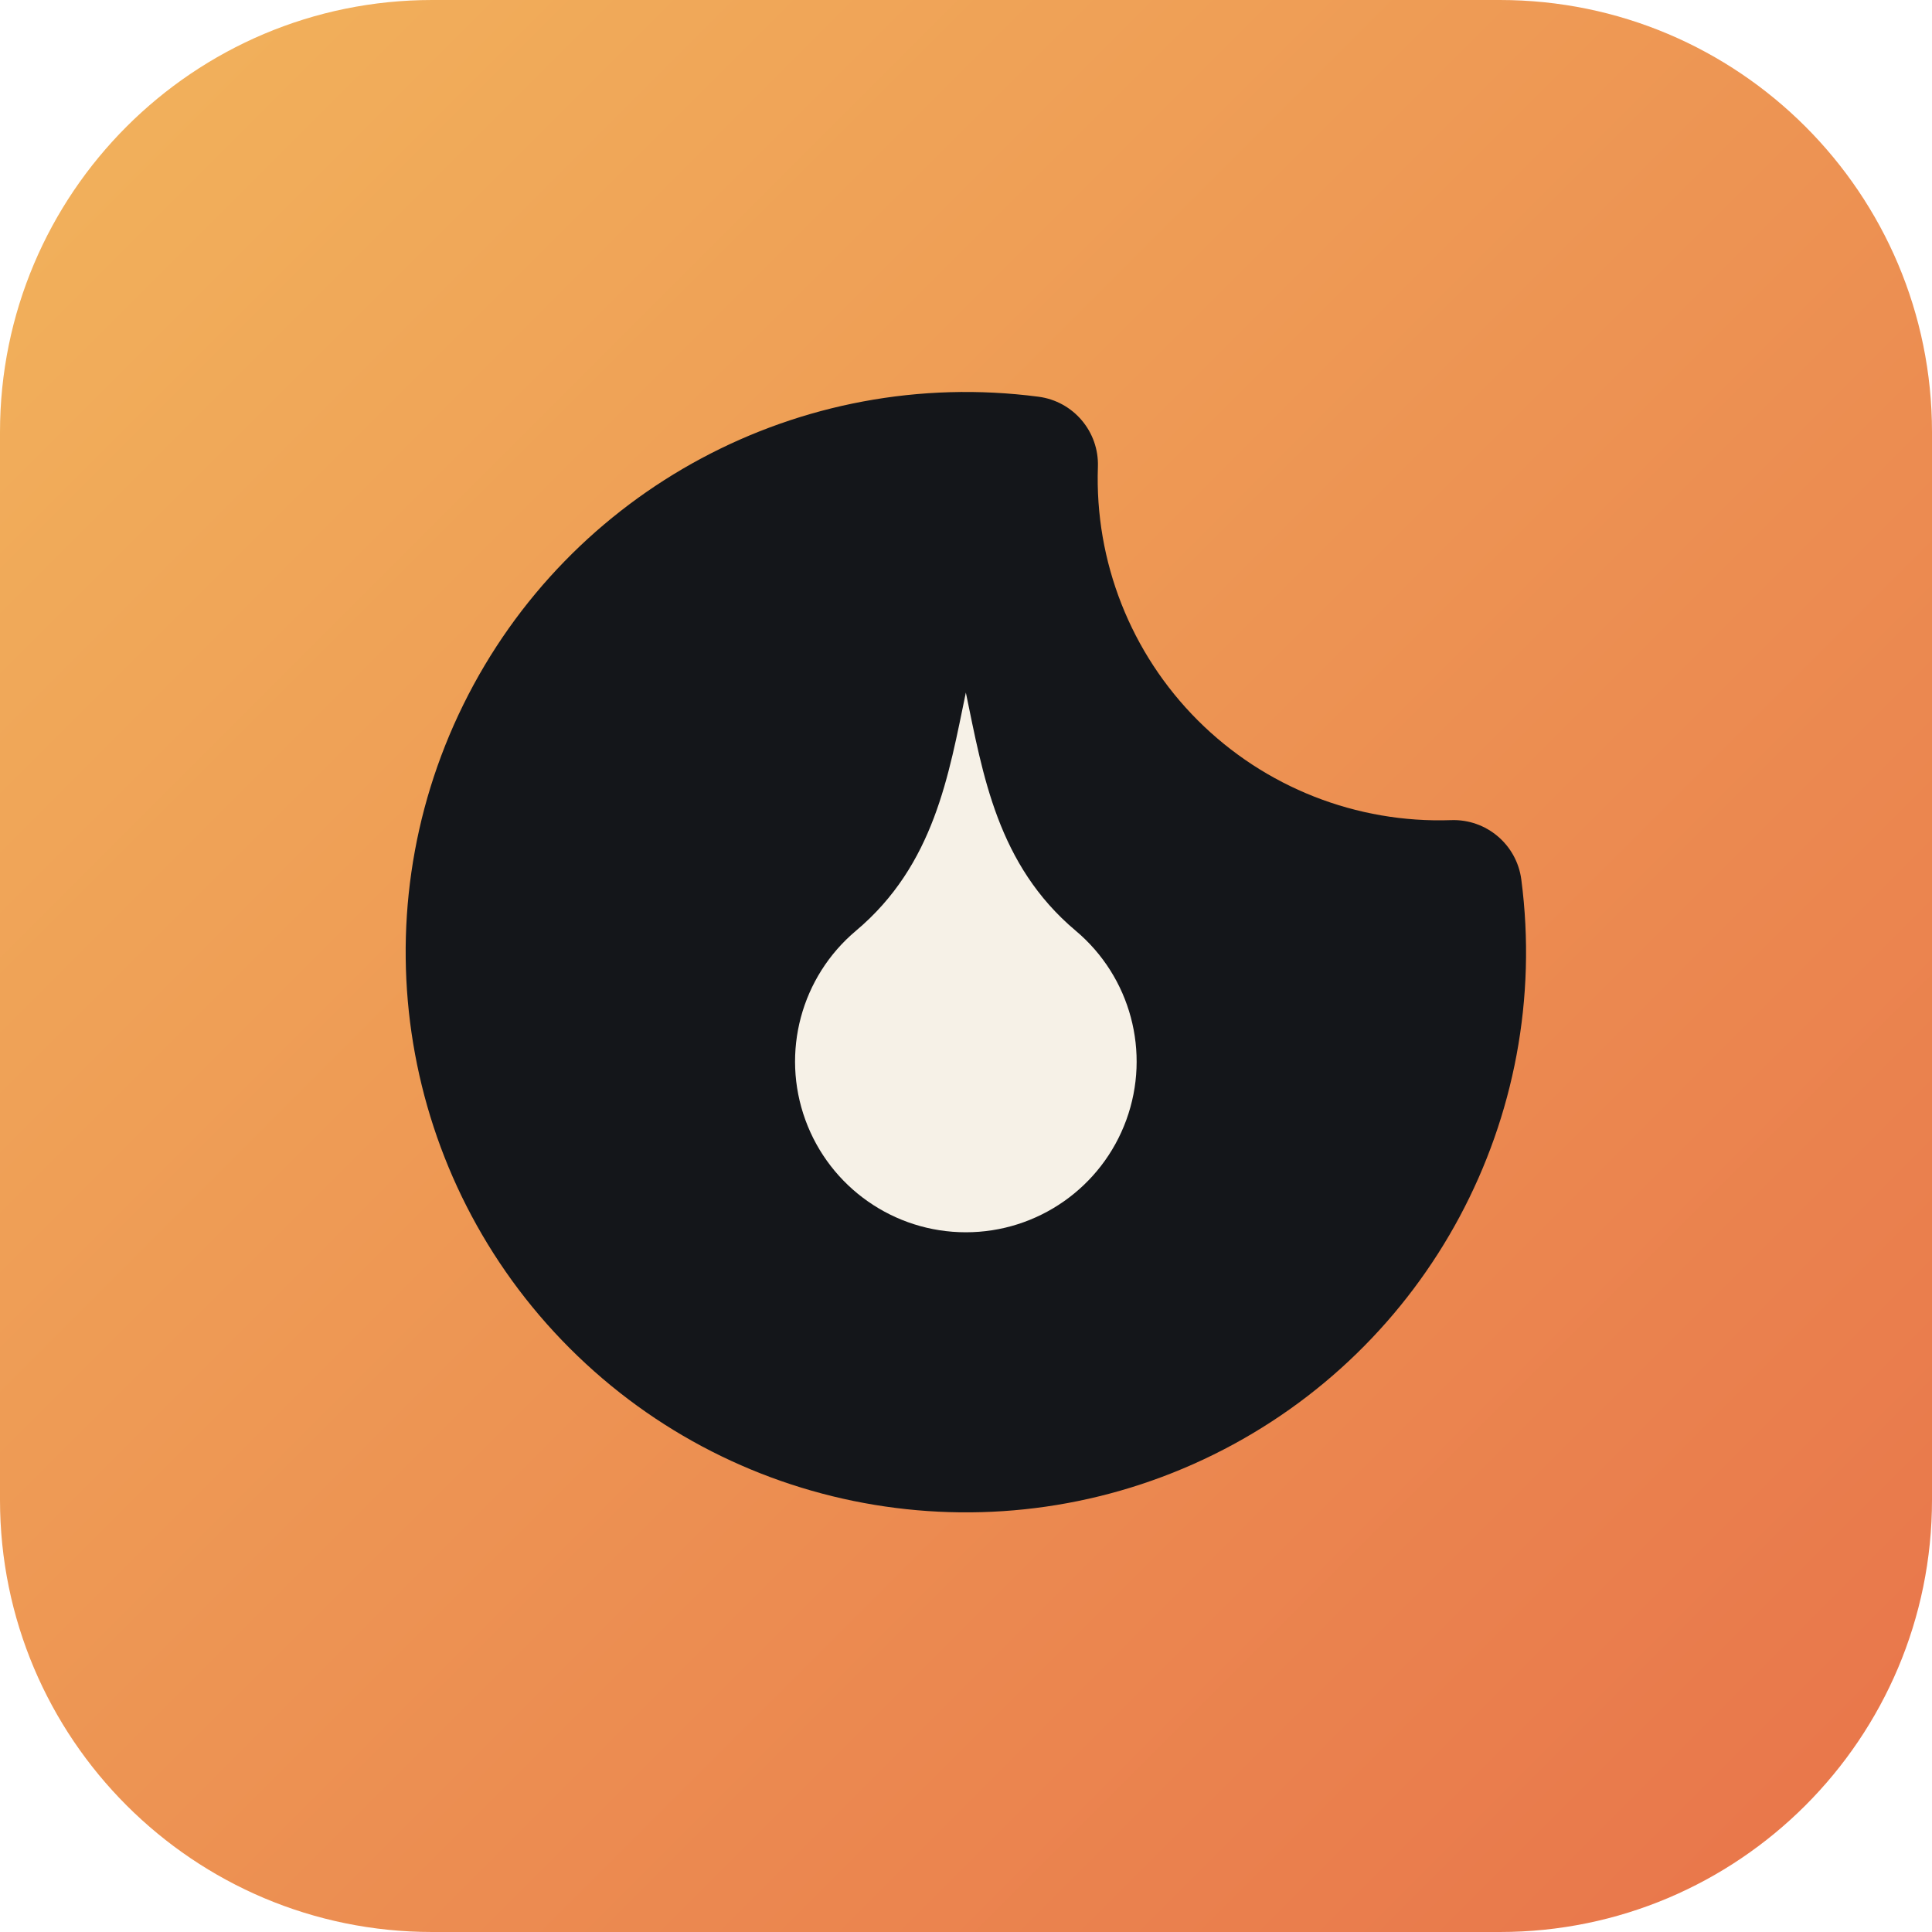
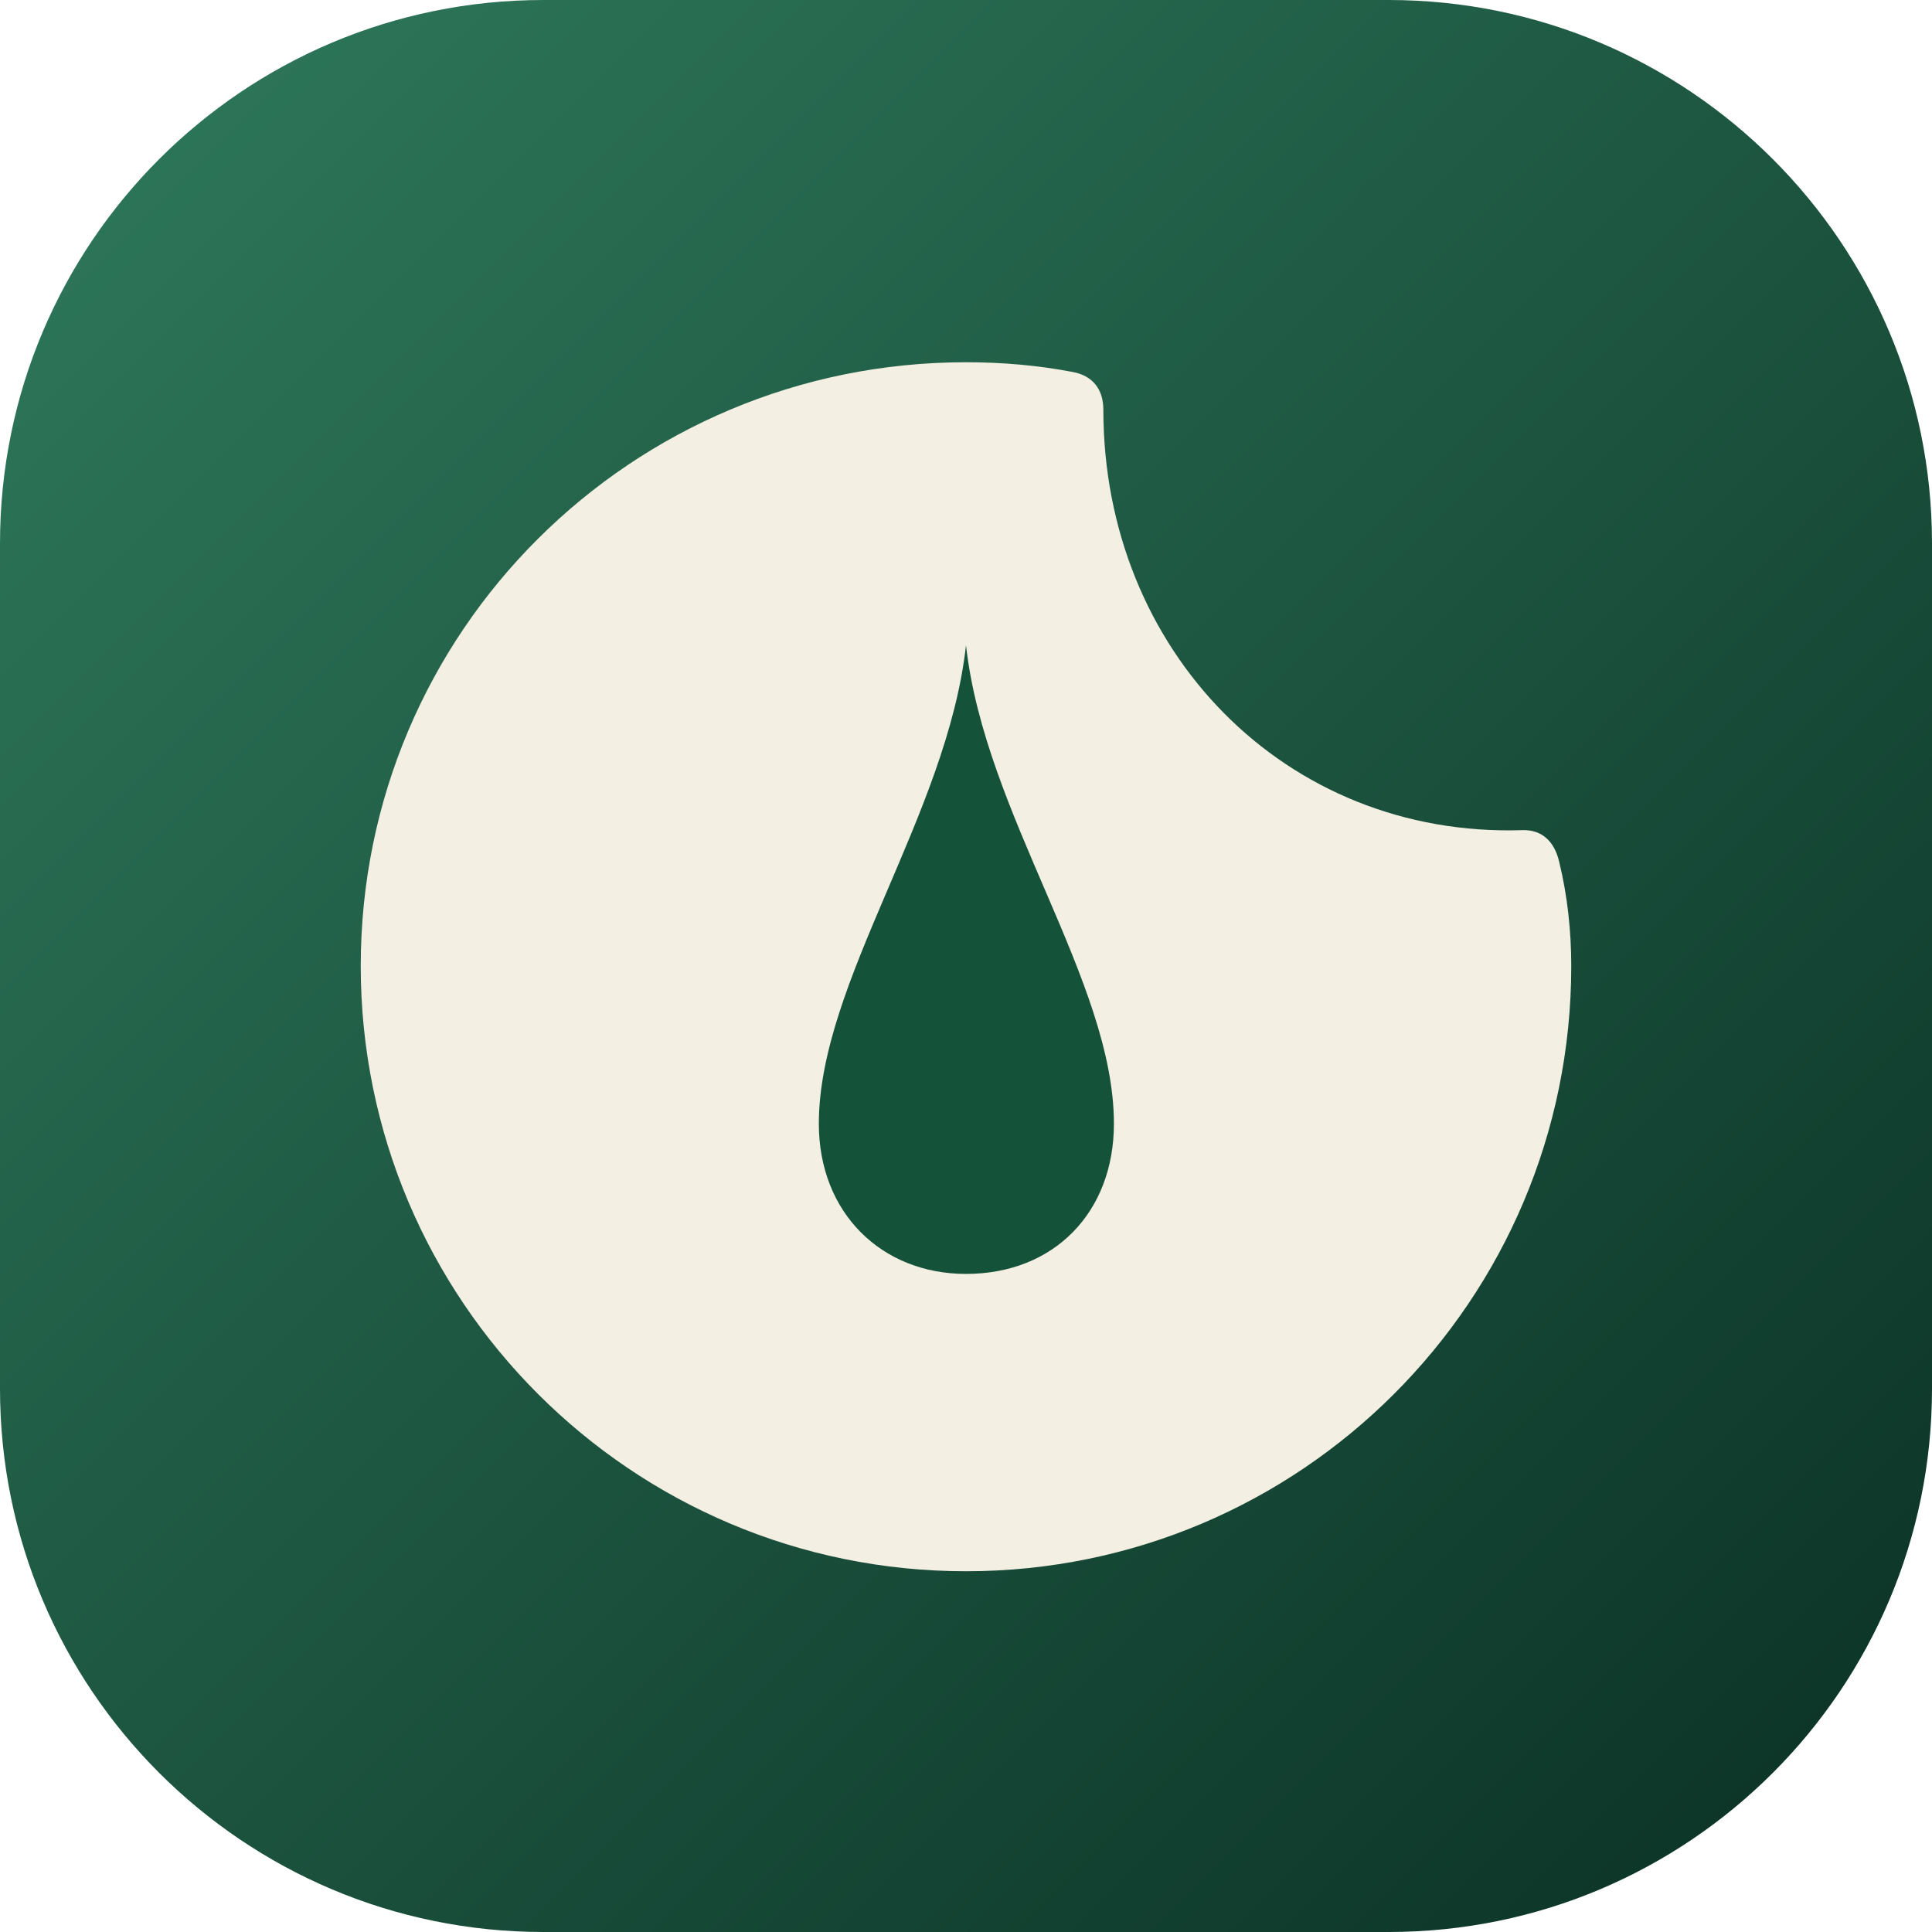
- <svg xmlns="http://www.w3.org/2000/svg" width="64" height="64" viewBox="0 0 64 64">
+ <svg xmlns="http://www.w3.org/2000/svg" width="512" height="512" viewBox="0 0 256 256">
  <defs>
-     <linearGradient id="bg" x1="0" y1="0" x2="1" y2="1">
-       <stop offset="0" stop-color="#F2B45C" />
-       <stop offset="1" stop-color="#E8734A" />
+     <linearGradient id="jade" x1="0" y1="0" x2="256" y2="256" gradientUnits="userSpaceOnUse">
+       <stop offset="0" stop-color="#2F7A5C" />
+       <stop offset="1" stop-color="#0A3024" />
    </linearGradient>
  </defs>
-   <rect x="0" y="0" width="64" height="64" rx="14.317" fill="url(#bg)" />
-   <g transform="translate(4.839 4.839) scale(2.263)">
-     <path d="M13.063 3.669A8.2 8.2 0 1 0 20.131 10.737A1 1 0 0 0 19.104 9.867A5 5 0 0 1 13.933 4.696A1 1 0 0 0 13.063 3.669Z" fill="#14161A" />
-     <path d="M12 8C12.25 9.2 12.46 10.52 13.607 11.485A2.5 2.5 0 1 1 10.393 11.485C11.54 10.52 11.75 9.2 12 8Z" fill="#F6F1E7" />
-   </g>
+   <rect width="256" height="256" rx="72" fill="url(#jade)" />
+   <path fill="#F3EFE2" d="M128 48C132.8 48 137.5 48.4 142.2 49.3C144.8 49.8 146.2 51.6 146.2 54.3C146.2 86.2 170.3 111 201.7 110C204.4 109.9 206 111.6 206.6 114.2C207.7 118.7 208.2 123.4 208.2 128C208.2 172.3 172.3 208.2 128 208.2C83.7 208.2 47.8 172.3 47.8 128C47.8 83.7 83.7 48 128 48Z" />
+   <path fill="#14523A" d="M128 85.5C125.5 108 108.5 130.1 108.5 148.9C108.5 160.7 116.8 168.8 128 168.8C139.7 168.8 147.6 160.6 147.6 148.9C147.6 130 130.5 108 128 85.5Z" />
</svg>
